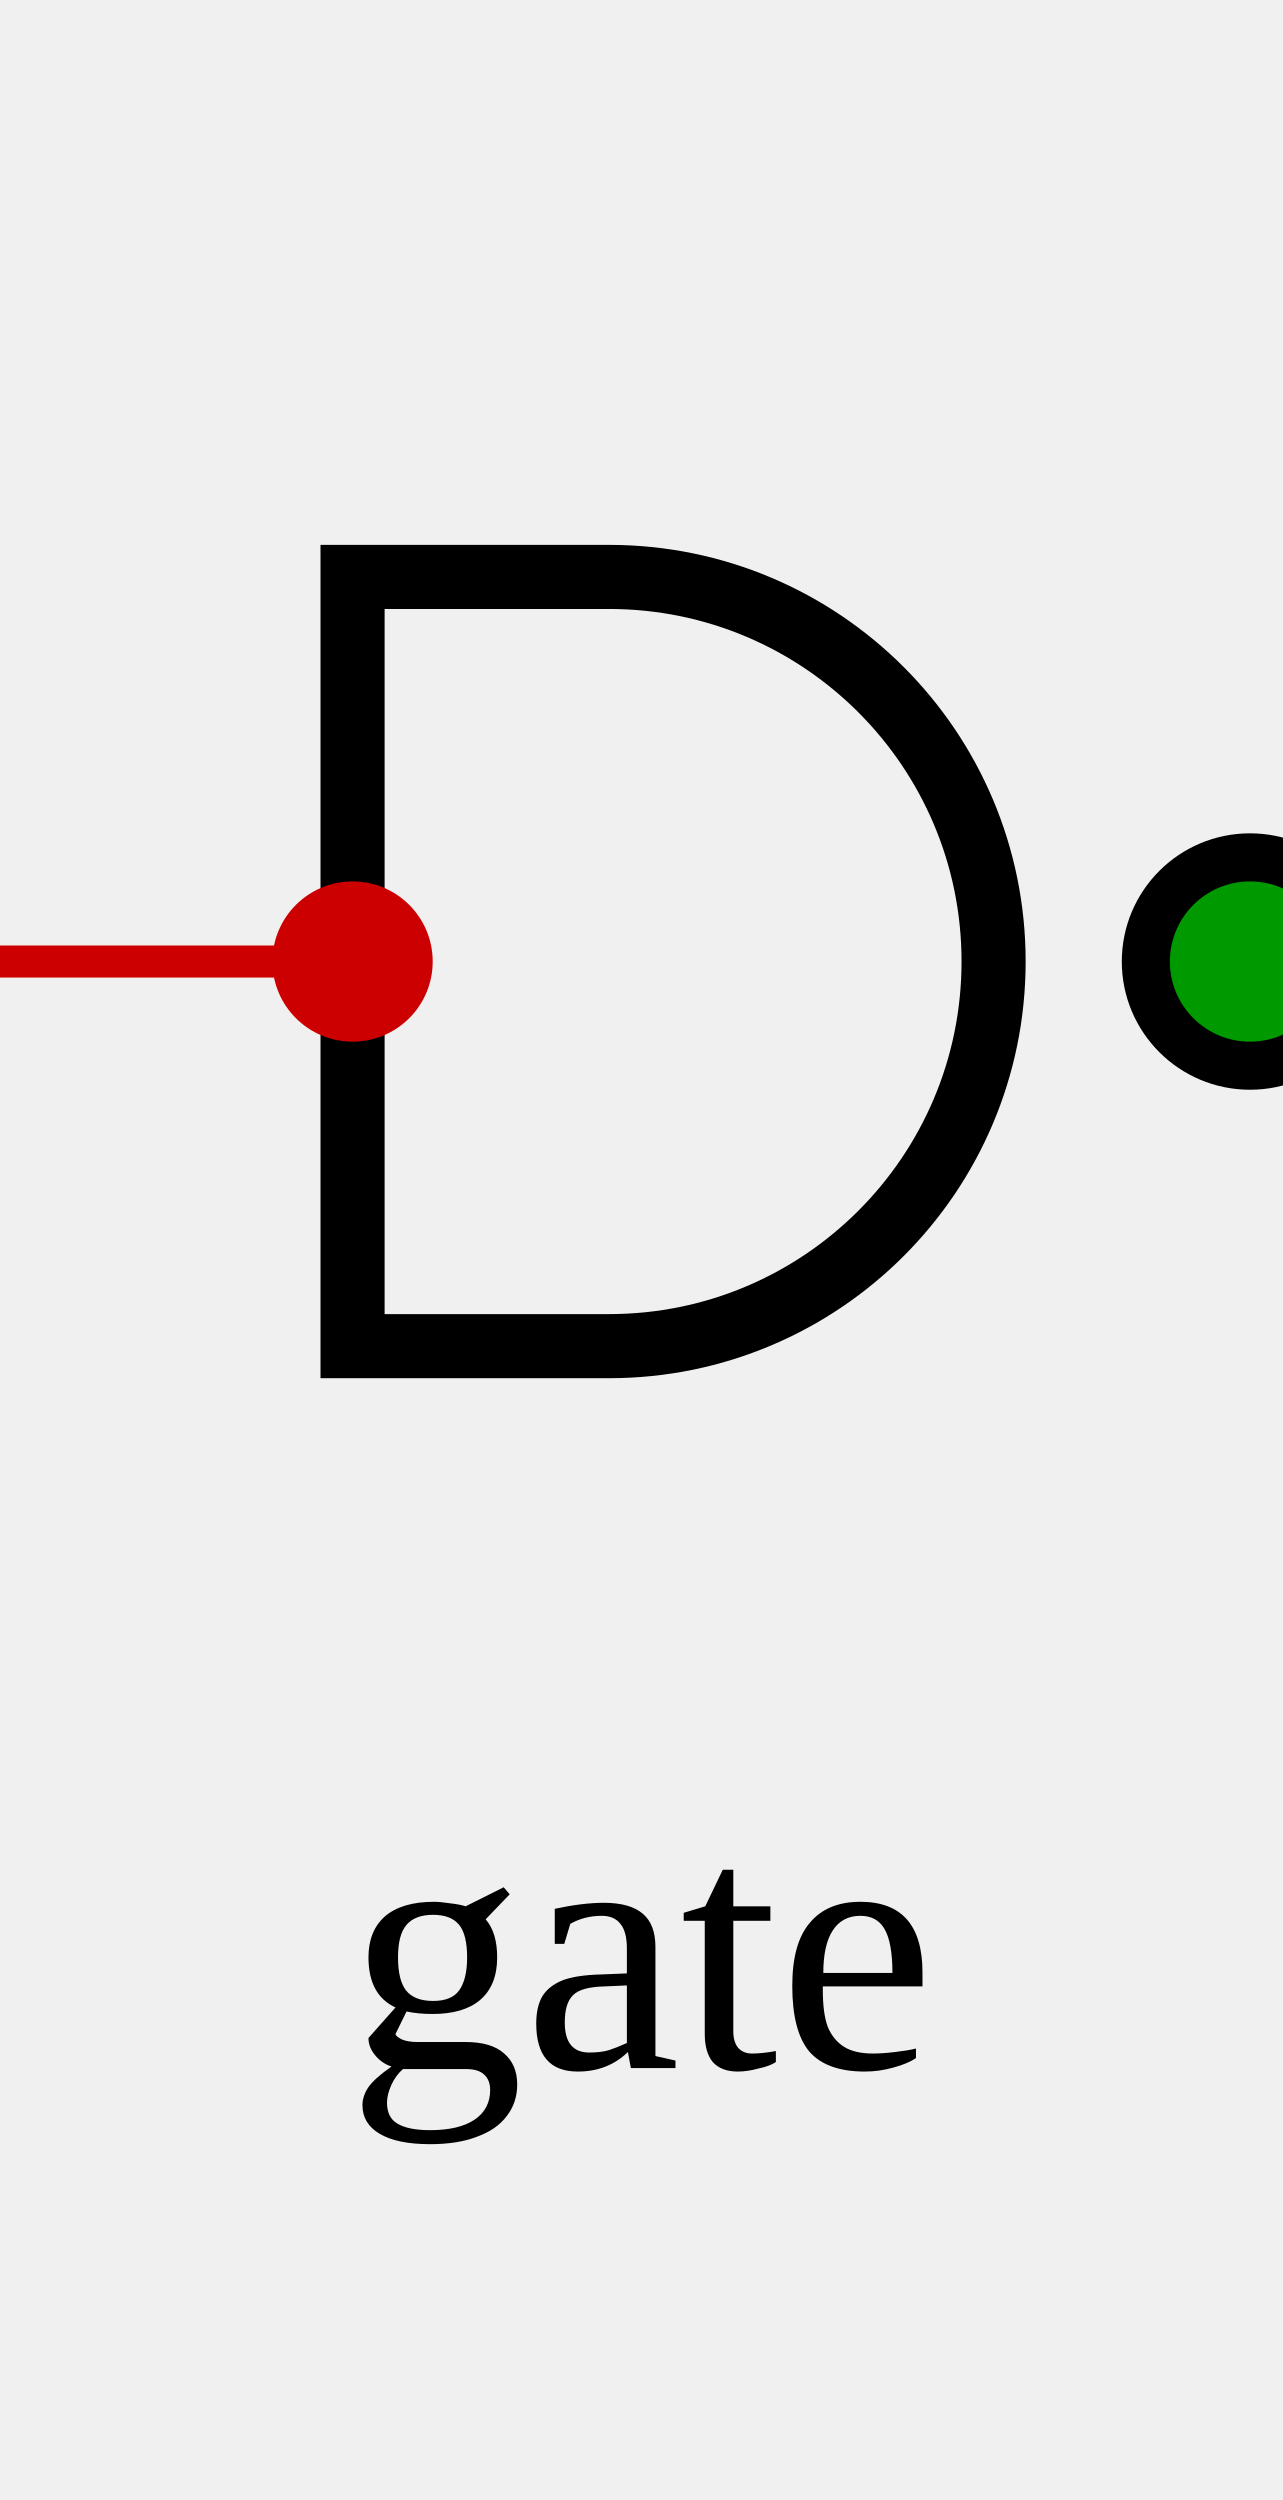
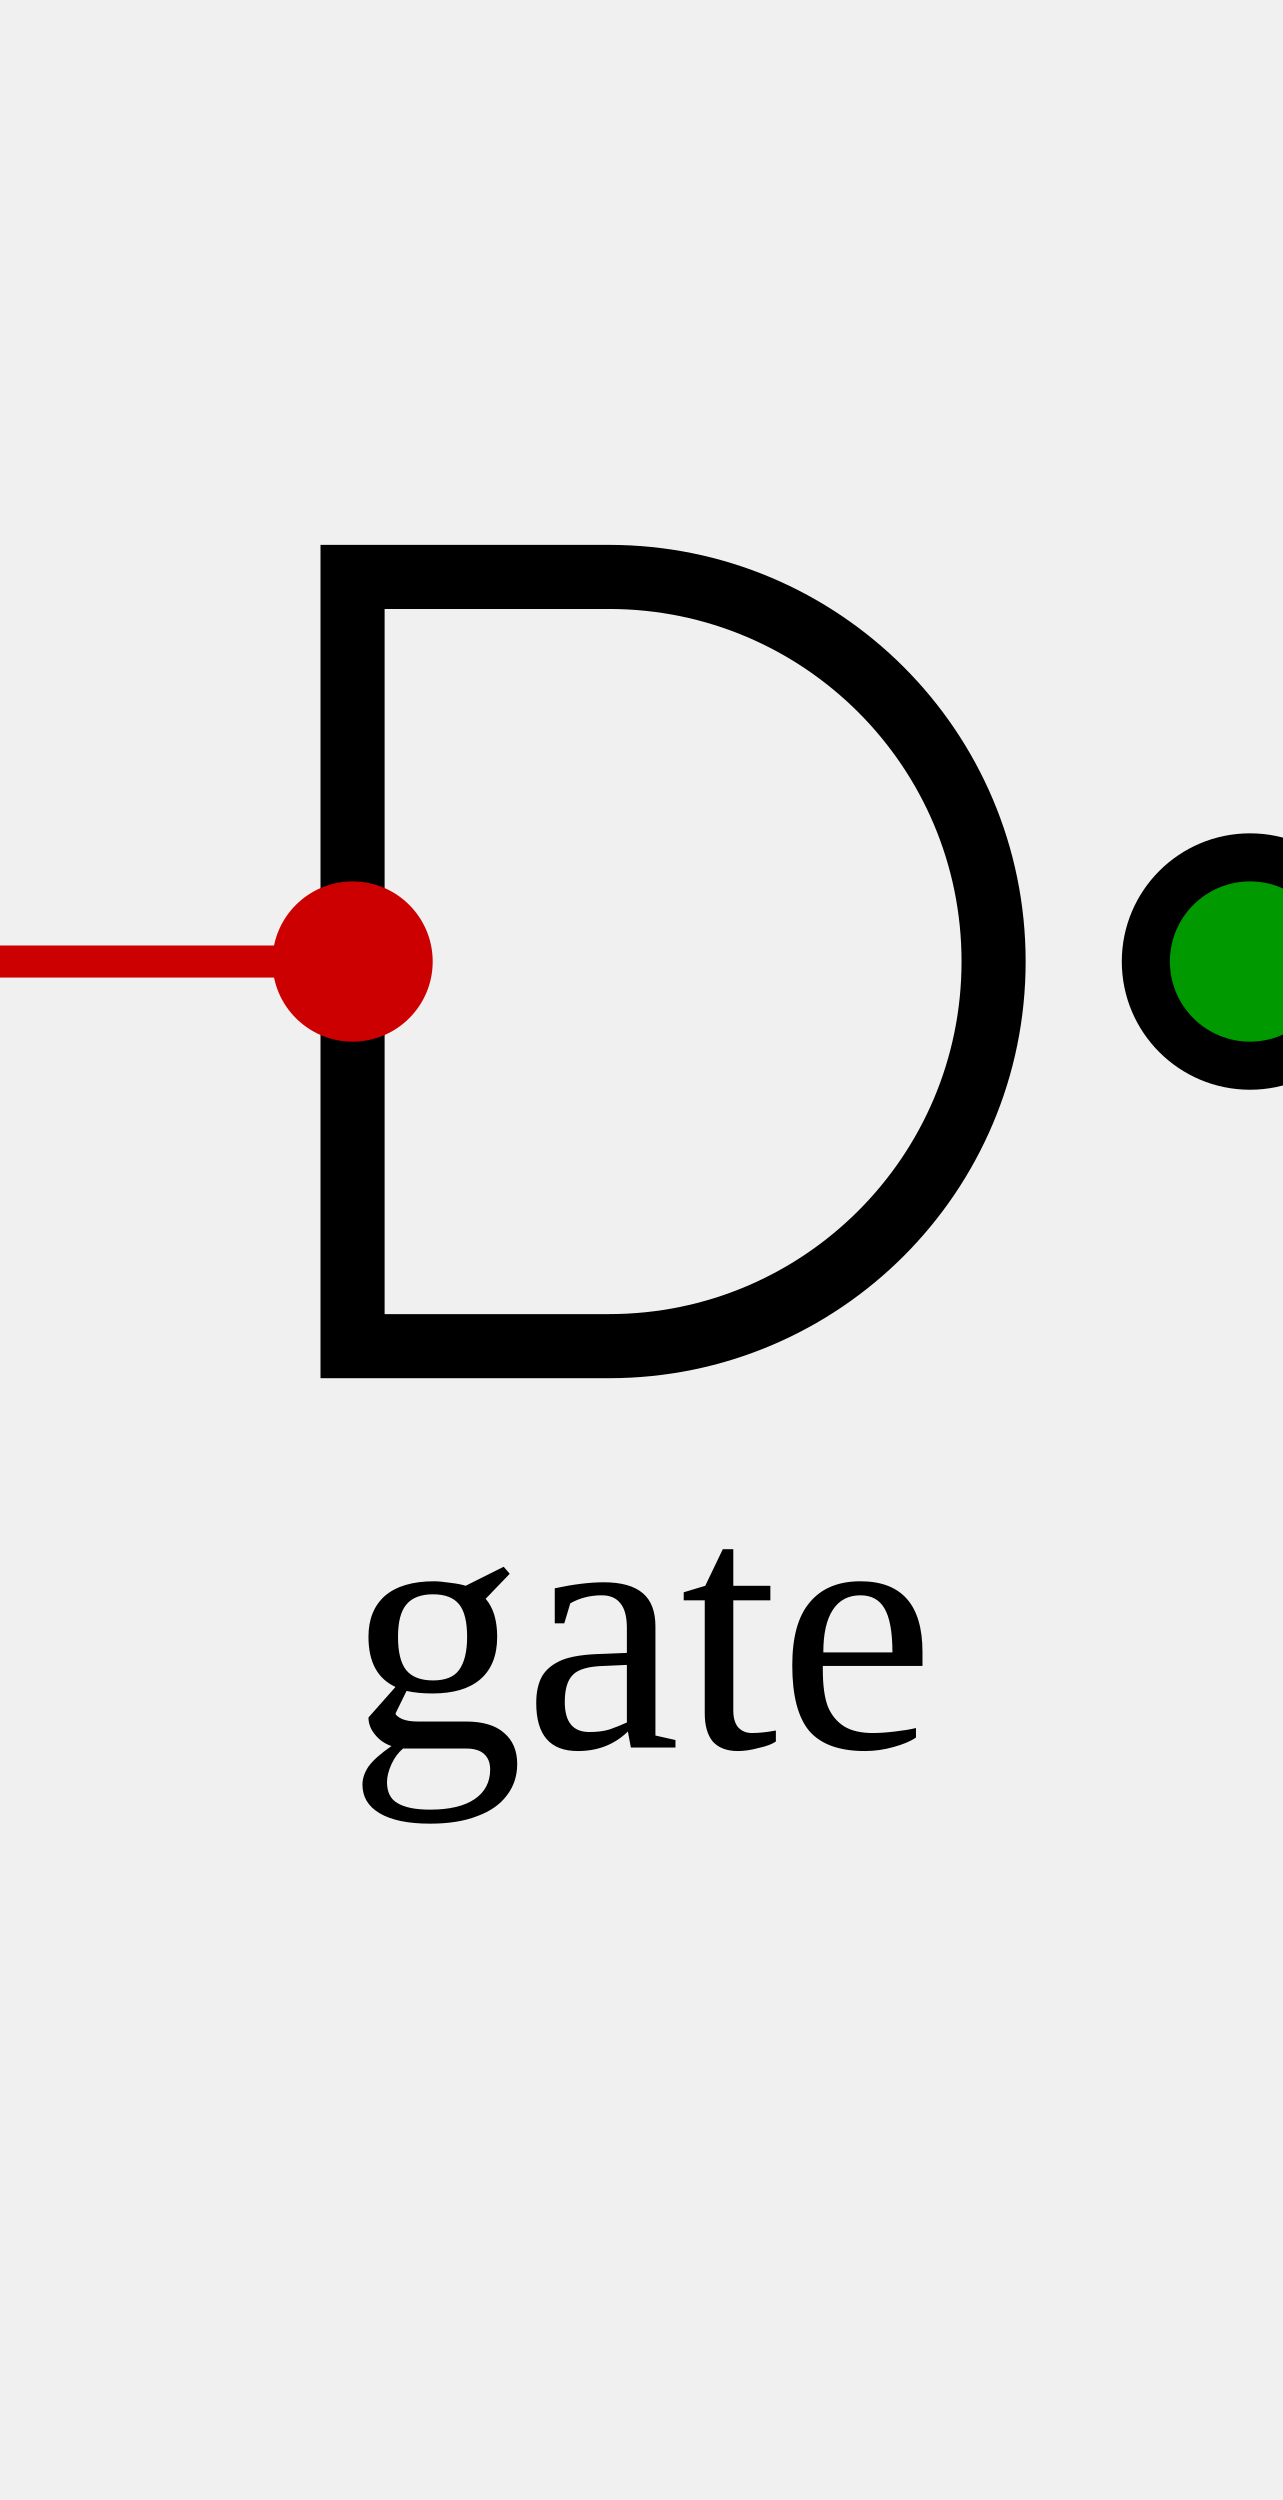
<svg xmlns="http://www.w3.org/2000/svg" width="40" height="78" viewBox="0 0 40 78">
  <path d="M 11 18 L 19 18 A 12 12 0 1 1 19 42 L 11 42 Z" fill="none" stroke="#000000" stroke-width="2" stroke-linejoin="miter" />
  <circle cx="39" cy="30" r="3" fill="#ffffff" stroke="#000000" stroke-width="2" />
  <line x1="0" y1="30" x2="11" y2="30" stroke="#c00" stroke-width="1" />
  <circle cx="11" cy="30" r="2.5" fill="#c00" />
  <line x1="39" y1="30" x2="40" y2="30" stroke="#090" stroke-width="1" />
  <circle cx="39" cy="30" r="2.5" fill="#090" />
-   <text x="20" y="62" font-size="11" fill="#000000" text-anchor="middle" dominant-baseline="middle">gate</text>
+   <text x="20" y="52" font-size="11" fill="#000000" text-anchor="middle" dominant-baseline="middle">gate</text>
</svg>
